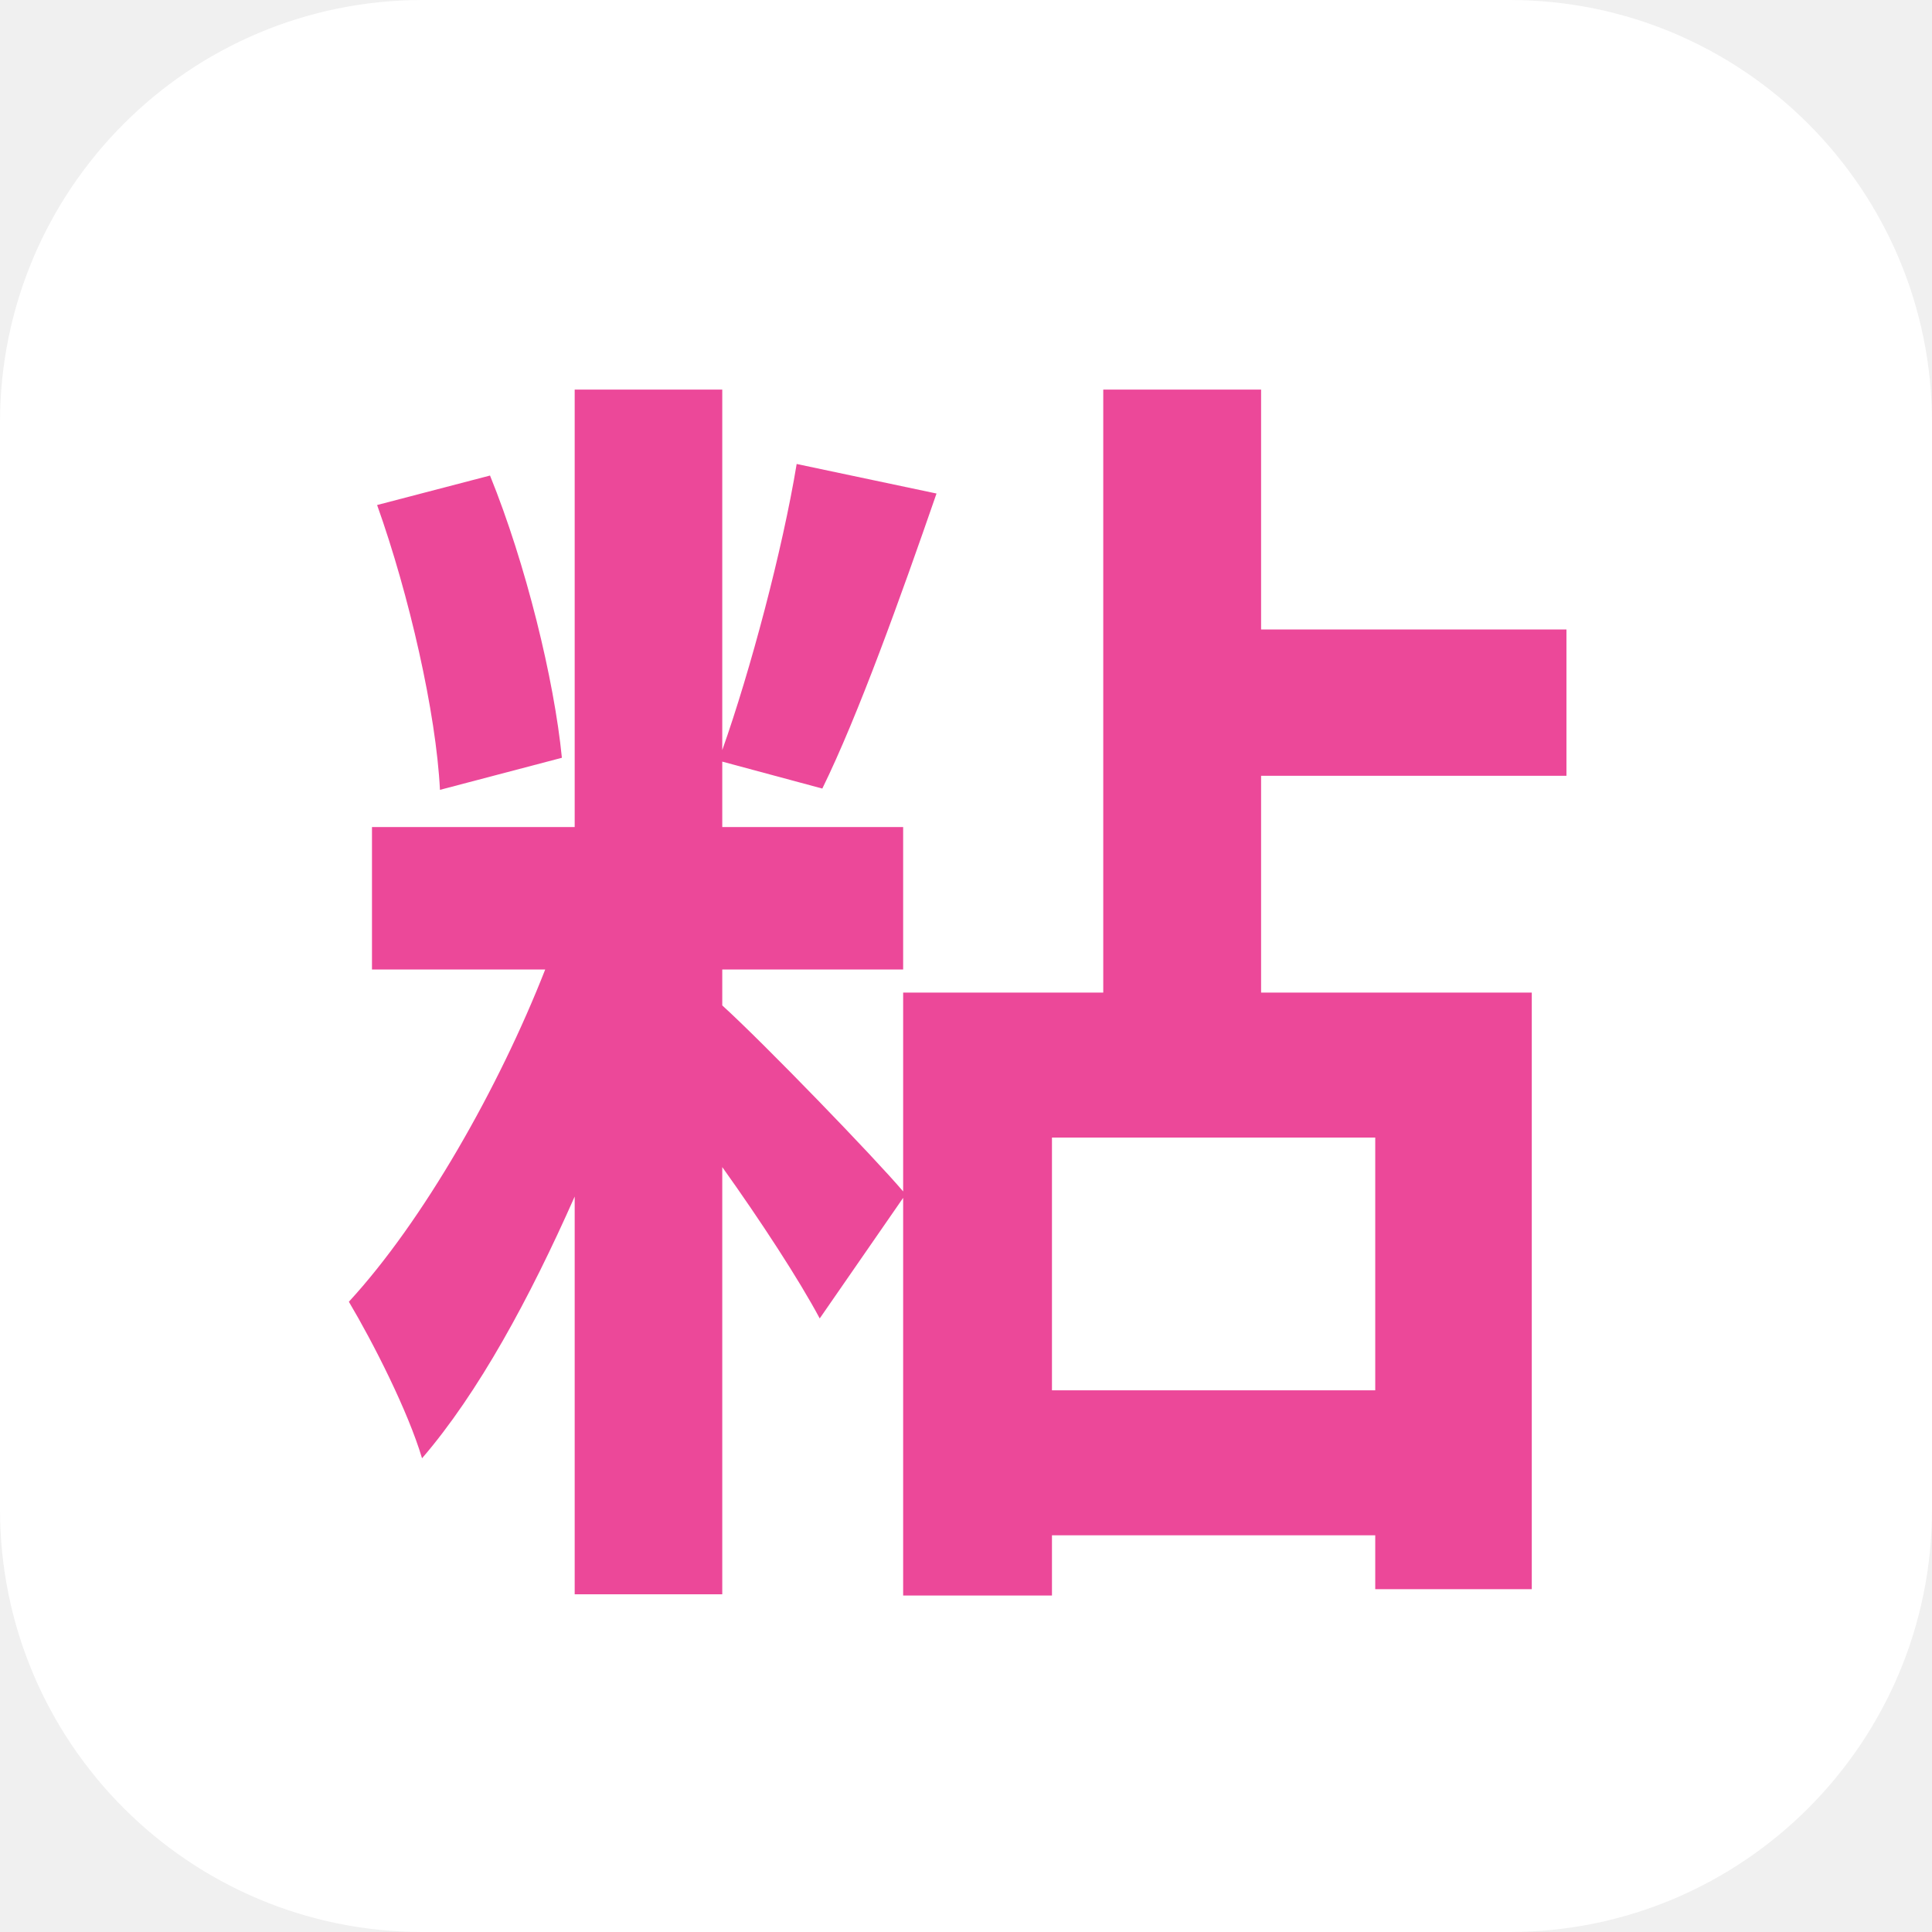
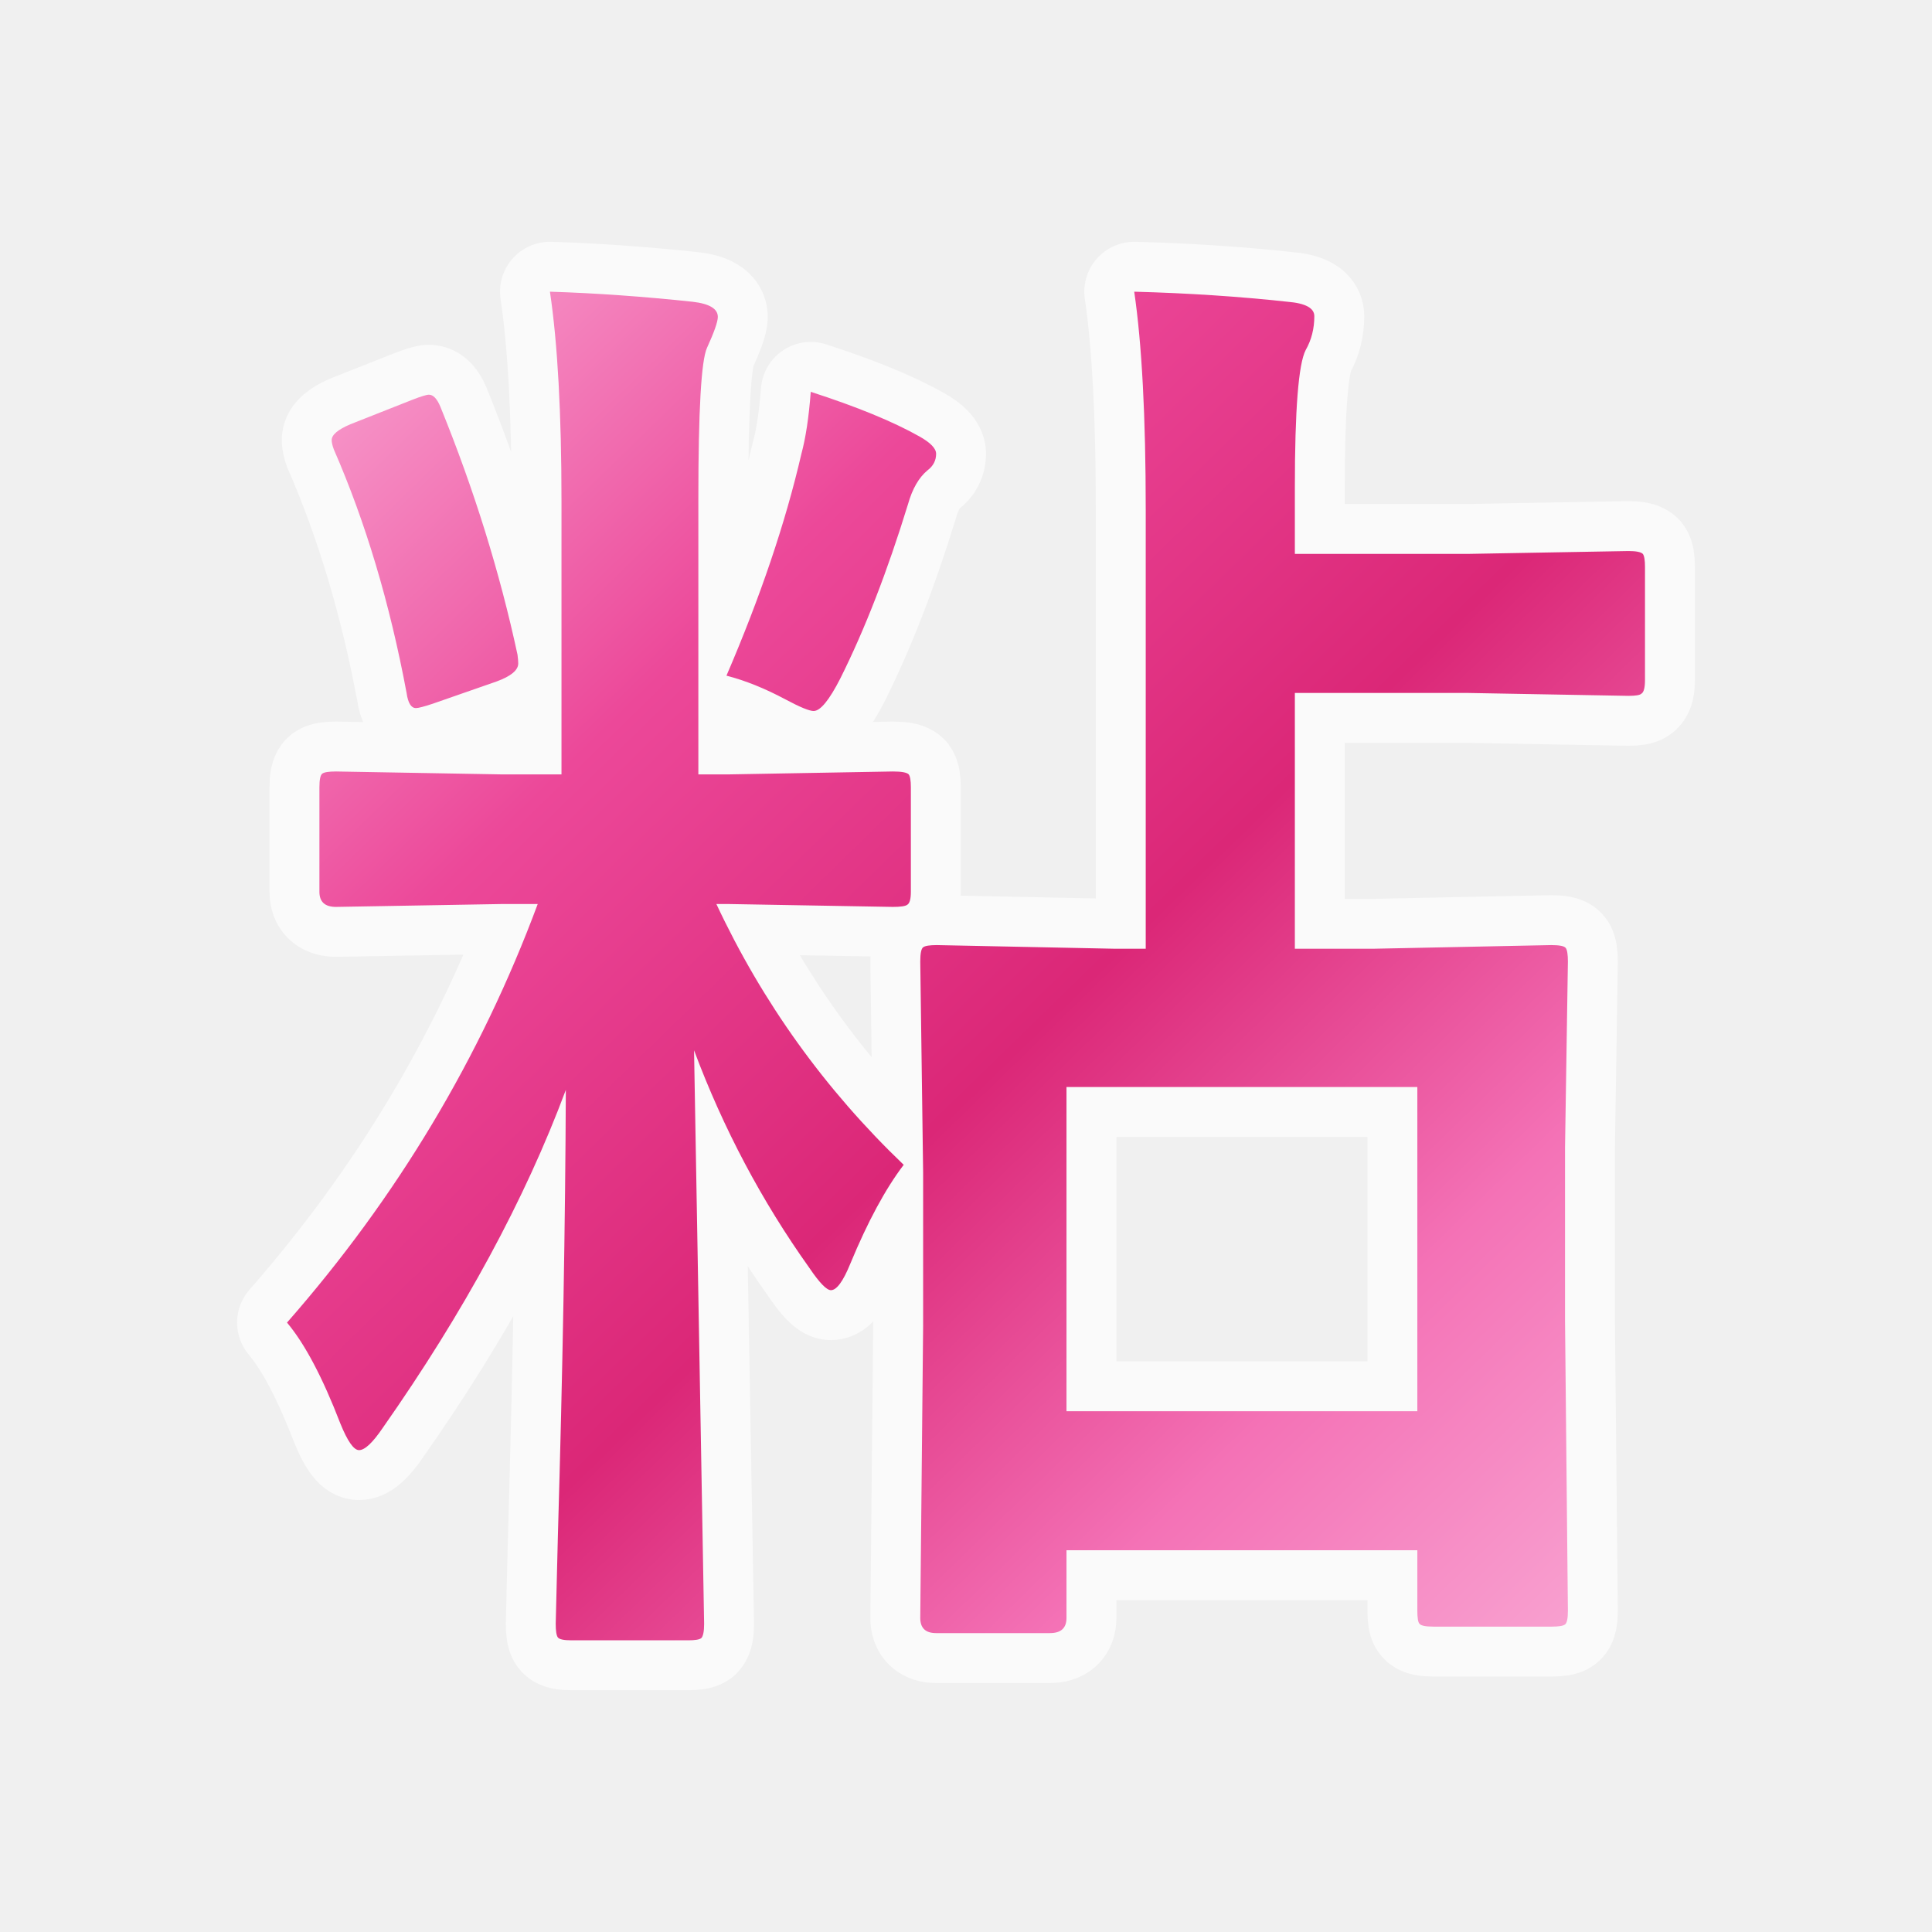
<svg xmlns="http://www.w3.org/2000/svg" viewBox="0 0 512 512" width="512" height="512" role="img" aria-label="Cytlex">
-   <rect width="512" height="512" rx="112" fill="#ffffff" />
-   <text x="256" y="244" fill="#ec4899" font-size="340" font-weight="700" text-anchor="middle" dominant-baseline="central" font-family="'Noto Sans CJK JP','Yu Gothic UI','Yu Gothic','Meiryo','MS Gothic',sans-serif">粘</text>
+   <defs>
+     <linearGradient id="cytlex-gradient" x1="0%" y1="0%" x2="100%" y2="100%">
+       <stop offset="0%" stop-color="#f9a8d4" />
+       <stop offset="28%" stop-color="#ec4899" />
+       <stop offset="55%" stop-color="#db2777" />
+       <stop offset="78%" stop-color="#f472b6" />
+       <stop offset="100%" stop-color="#f9a8d4" />
+     </linearGradient>
+     <style>
+       .cytlex-ink { stroke: #fafafa; }
+       @media (prefers-color-scheme: light) {
+         .cytlex-ink { stroke: #09090b; }
+       }
+     </style>
+   </defs>
+   <path class="cytlex-ink" d="M278.24 432.79L248.08 432.79Q243.88 432.79 243.88 428.78L244.64 351.27L244.64 310.79L243.88 254.85Q243.88 251.61 244.64 251.04Q245.4 250.46 248.27 250.46L295.04 251.42L303.63 251.42L303.63 135.15Q303.63 98.11 300.58 77.3Q321.96 77.87 341.24 79.97Q348.31 80.55 348.31 83.79Q348.31 88.76 346.02 92.77Q343.15 98.3 343.15 129.23L343.15 146.79L388.97 146.79L431.55 146.03Q434.6 146.03 435.37 146.79Q435.94 147.56 435.94 150.23L435.94 180.21Q435.94 183.26 434.99 183.83Q434.41 184.41 431.55 184.41L388.97 183.64L343.15 183.64L343.15 251.42L364.35 251.42L411.12 250.46Q414.37 250.46 414.94 251.23Q415.51 251.99 415.51 254.85L414.75 304.11L414.75 350.12L415.51 426.87Q415.51 429.93 414.75 430.5Q413.98 431.07 411.31 431.07L379.81 431.07Q376.76 431.07 376.18 430.31Q375.61 429.74 375.61 426.87L375.61 410.83L282.63 410.83L282.63 428.78Q282.63 432.79 278.24 432.79ZM282.63 288.07L282.63 373.99L375.61 373.99L375.61 288.07ZM145.74 77.3Q163.88 77.87 183.55 79.97Q190.23 80.74 190.23 83.98Q190.23 85.89 187.36 92.19Q185.07 97.16 185.07 132.09L185.07 205.22L193.28 205.22L236.62 204.45Q240.06 204.45 240.82 205.22Q241.39 205.98 241.39 208.65L241.39 236.34Q241.39 239.2 240.44 239.77Q239.68 240.34 236.62 240.34L193.28 239.58L189.85 239.58Q208.18 278.72 239.49 308.69Q232.23 318.24 225.36 334.85Q222.49 341.91 220.2 341.91Q218.48 341.91 214.48 335.99Q195.57 309.46 183.93 278.34L186.6 430.31Q186.6 433.36 185.84 434.13Q185.07 434.7 182.4 434.7L151.47 434.7Q148.42 434.7 147.84 433.94Q147.27 433.17 147.27 430.31Q147.27 429.54 147.84 407.21Q149.75 341.72 149.95 288.84Q133.72 332.37 101.45 378.38Q97.44 384.3 95.15 384.3Q93.05 384.3 90.19 377.23Q83.12 358.9 76.06 350.5Q119.78 300.67 142.5 239.58L132.76 239.58L89.04 240.34Q84.65 240.34 84.65 236.34L84.65 208.65Q84.65 205.6 85.41 205.02Q86.18 204.45 89.04 204.45L132.76 205.22L148.8 205.22L148.8 132.86Q148.8 97.92 145.74 77.3ZM192.52 179.06Q206.07 147.56 212.38 120.26Q214.09 113.96 214.86 103.84Q233.19 109.76 243.69 115.68Q248.08 118.16 248.08 120.26Q248.08 122.93 245.79 124.65Q242.35 127.51 240.63 133.62Q232.42 160.35 222.68 179.82Q218.29 188.42 215.62 188.42Q213.9 188.42 208.18 185.36Q199.97 180.97 192.52 179.06ZM116.73 107.85Q130.09 140.69 137.15 173.52Q137.34 175.05 137.34 175.81Q137.34 178.49 131.62 180.59L114.63 186.51Q111.19 187.65 110.23 187.65Q108.32 187.65 107.75 183.64Q101.07 147.94 88.47 119.11Q87.9 117.58 87.9 116.63Q87.9 114.53 92.86 112.43L109.28 105.94Q112.72 104.6 113.67 104.6Q115.39 104.6 116.73 107.85Z" fill="url(#cytlex-gradient)" stroke-width="26.45" stroke-linejoin="round" paint-order="stroke fill" />
</svg>
